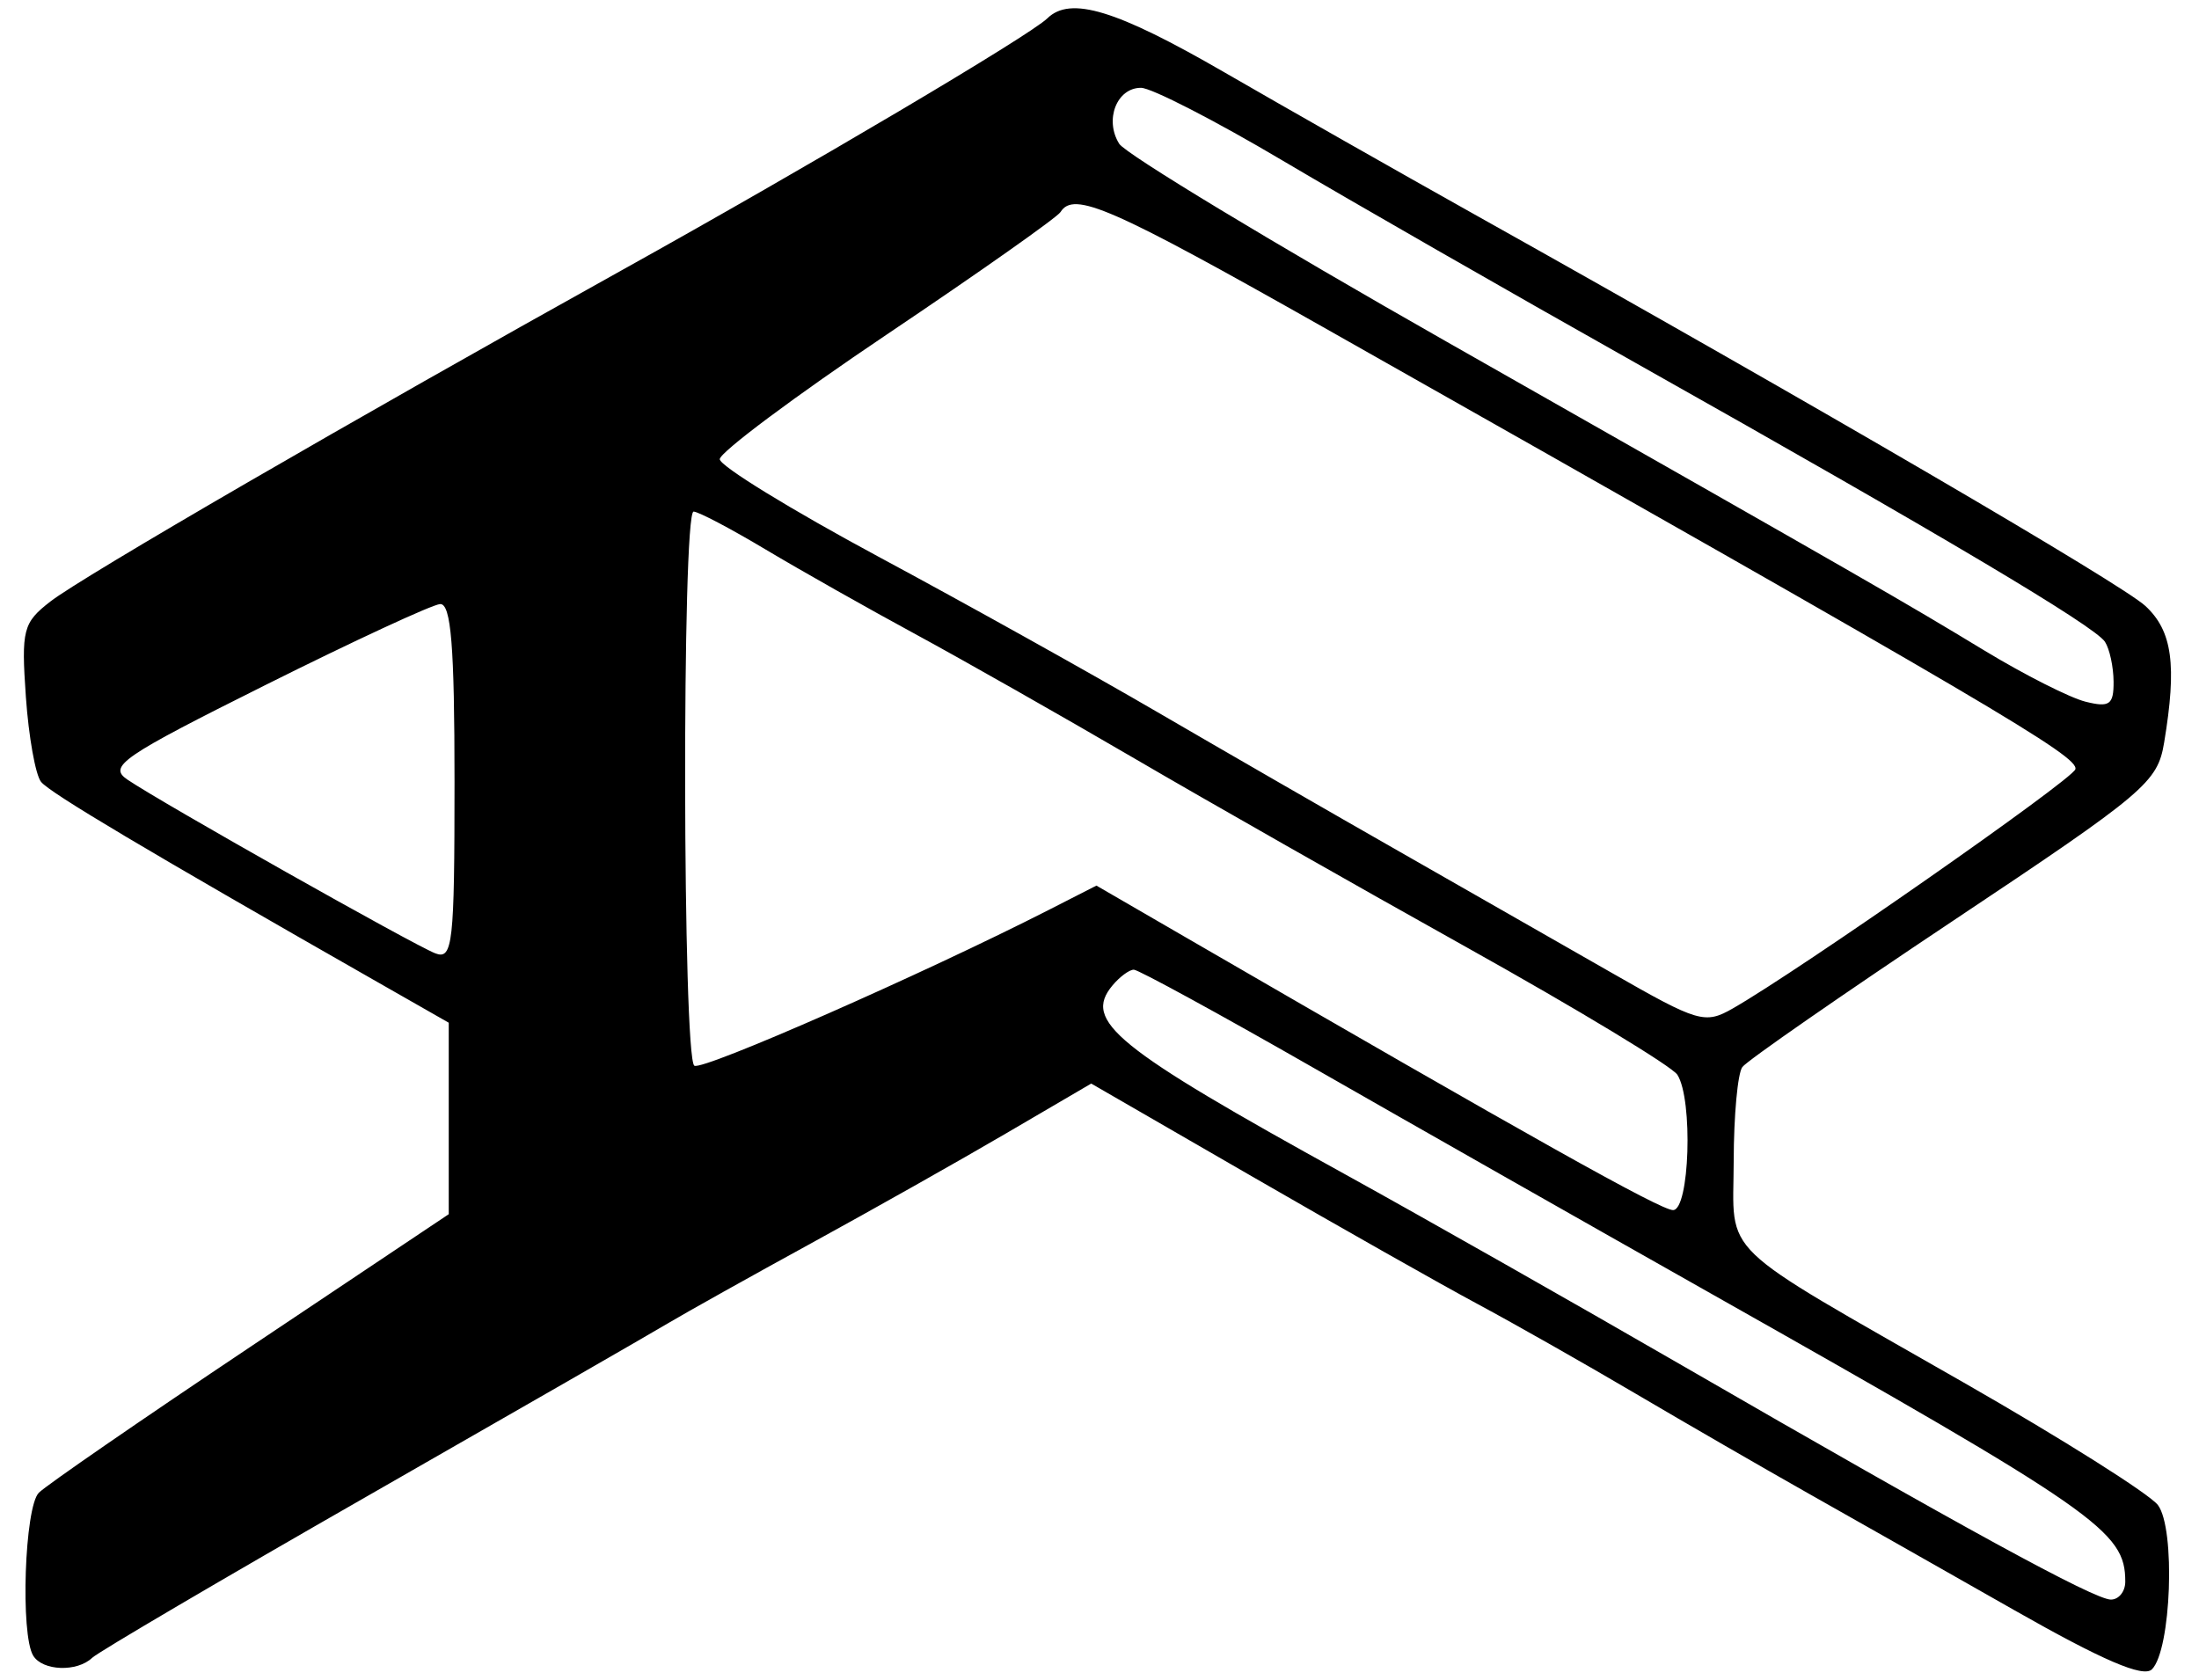
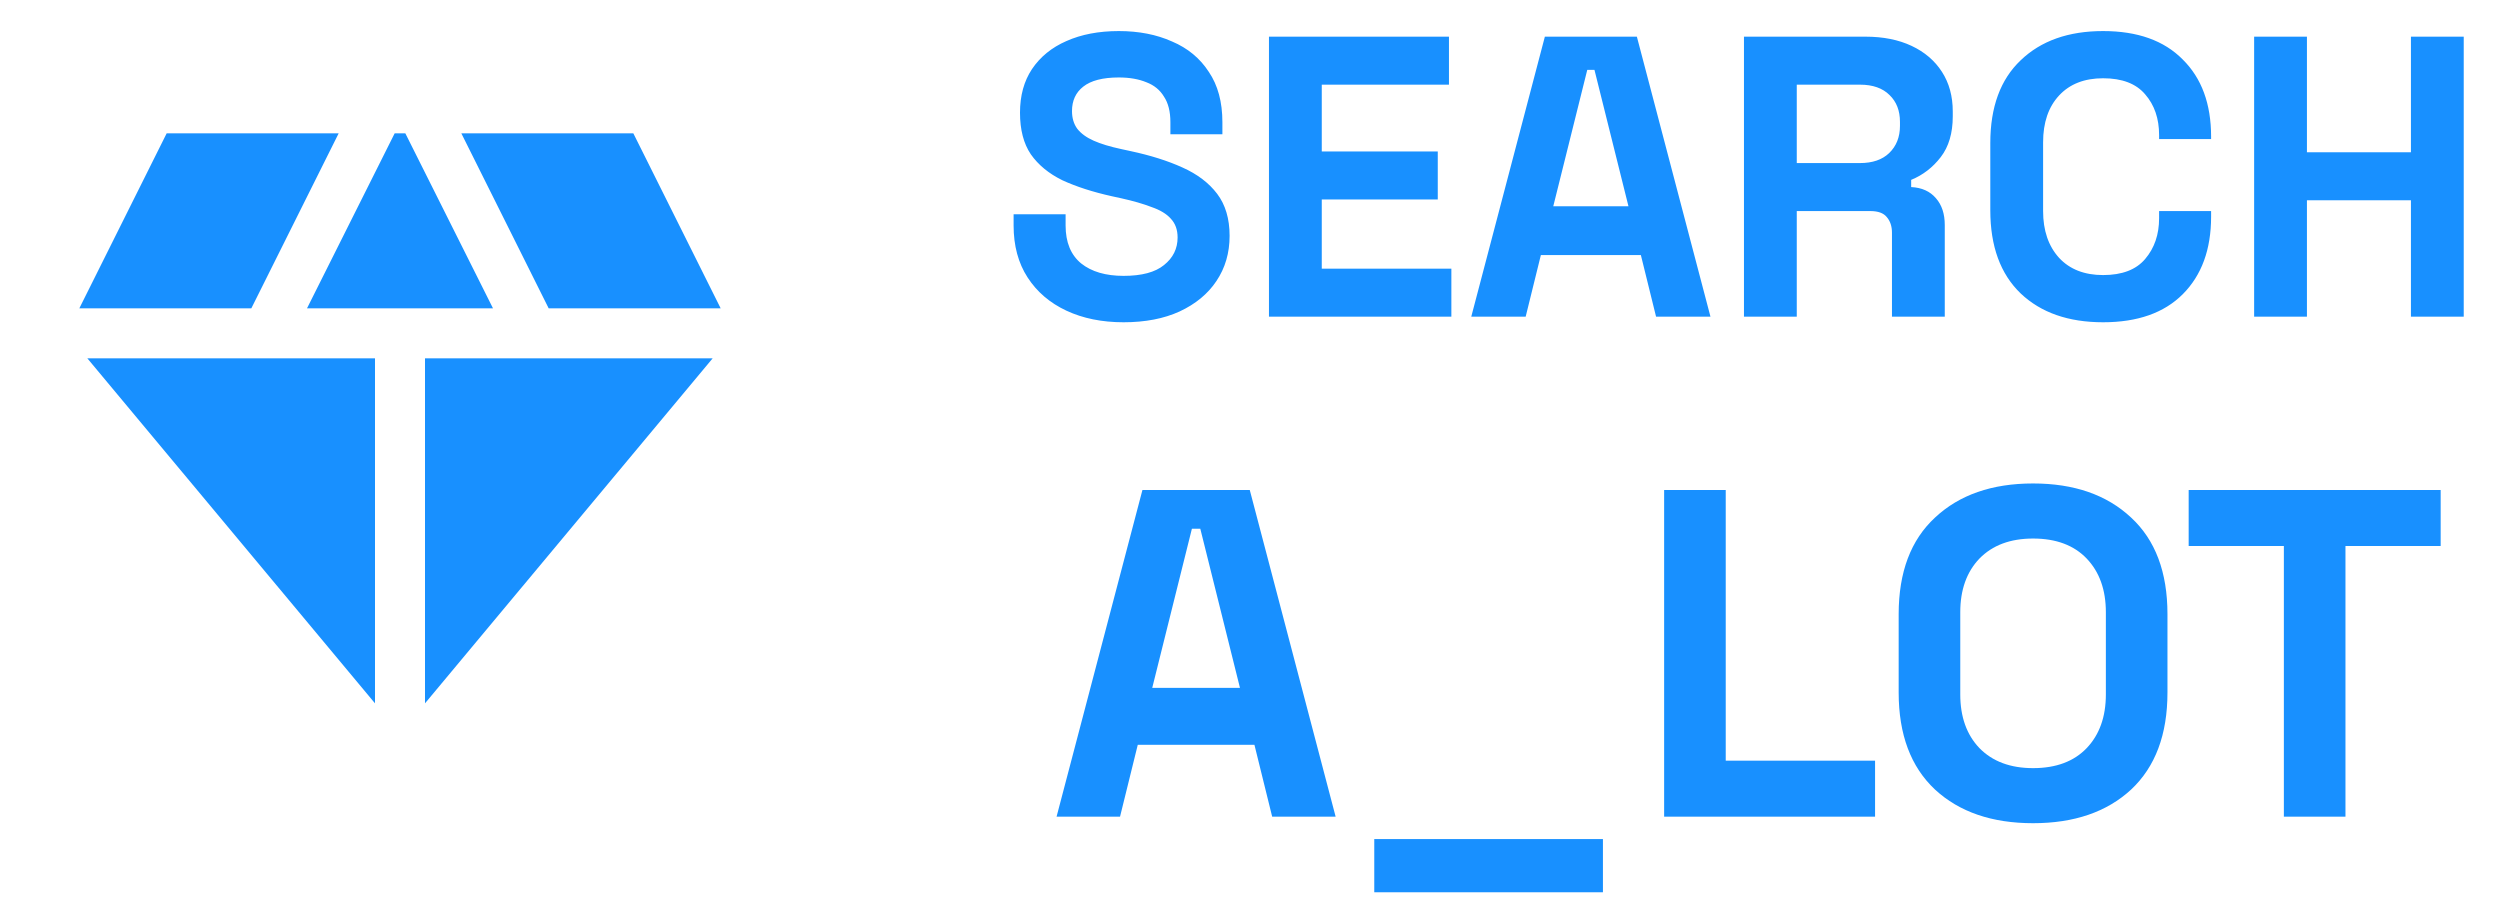
- <svg xmlns="http://www.w3.org/2000/svg" width="72" height="55" viewBox="0 0 72 55" fill="none">
-   <path fill-rule="evenodd" clip-rule="evenodd" d="M34.292 0.601C33.722 1.159 26.516 5.425 20.352 8.852C11.548 13.749 2.718 18.868 1.651 19.694C0.753 20.389 0.694 20.62 0.847 22.816C0.938 24.12 1.162 25.373 1.344 25.6C1.637 25.964 4.778 27.833 12.43 32.196L14.693 33.487V36.621V39.756L8.201 44.097C4.631 46.484 1.512 48.634 1.272 48.876C0.805 49.342 0.662 53.527 1.089 54.214C1.4 54.714 2.525 54.753 3.017 54.282C3.214 54.093 7.28 51.704 12.052 48.973C16.825 46.243 21.239 43.705 21.861 43.334C22.484 42.964 24.606 41.778 26.577 40.699C28.549 39.619 31.414 38.004 32.945 37.108L35.729 35.479L40.986 38.515C43.877 40.185 47.208 42.069 48.388 42.702C49.568 43.335 51.892 44.653 53.552 45.631C55.212 46.609 57.759 48.079 59.211 48.9C60.664 49.72 63.699 51.44 65.955 52.723C68.845 54.366 70.176 54.938 70.458 54.659C71.092 54.029 71.237 50.045 70.654 49.279C70.378 48.917 67.521 47.114 64.305 45.274C56.105 40.581 56.758 41.21 56.765 38.014C56.768 36.528 56.895 35.144 57.048 34.938C57.2 34.731 60.318 32.568 63.977 30.129C70.251 25.948 70.641 25.618 70.858 24.317C71.281 21.774 71.129 20.662 70.247 19.843C69.469 19.121 59.473 13.287 48.27 7.016C45.781 5.622 42.097 3.529 40.085 2.366C36.55 0.322 35.046 -0.137 34.292 0.601ZM41.991 5.255C44.2 6.564 49.402 9.546 53.552 11.882C63.578 17.524 68.583 20.498 68.921 21.014C69.073 21.247 69.2 21.835 69.203 22.322C69.208 23.074 69.071 23.172 68.283 22.975C67.774 22.848 66.288 22.096 64.982 21.305C62.267 19.66 61.443 19.186 47.363 11.187C41.676 7.956 36.853 5.04 36.645 4.707C36.156 3.925 36.564 2.875 37.358 2.875C37.697 2.875 39.783 3.946 41.991 5.255ZM43.316 10.707C65.311 23.145 68.075 24.77 67.952 25.188C67.849 25.535 58.911 31.777 56.736 33.019C55.822 33.541 55.607 33.478 52.775 31.856C51.127 30.913 47.997 29.125 45.818 27.882C43.639 26.64 40.074 24.585 37.895 23.316C35.717 22.046 31.603 19.754 28.754 18.223C25.905 16.691 23.57 15.257 23.566 15.036C23.562 14.815 26.026 12.975 29.042 10.948C32.058 8.921 34.614 7.119 34.723 6.944C35.157 6.248 36.373 6.781 43.316 10.707ZM25.068 17.992C26.209 18.673 28.416 19.921 29.973 20.764C31.529 21.608 34.755 23.439 37.141 24.832C39.527 26.227 44.432 29.015 48.042 31.03C51.651 33.045 54.747 34.917 54.921 35.191C55.439 36.002 55.322 39.625 54.778 39.622C54.37 39.62 50.174 37.271 38.689 30.614L35.899 28.997L34.351 29.787C30.239 31.884 23.01 35.063 22.735 34.895C22.349 34.658 22.324 16.75 22.71 16.751C22.866 16.752 23.927 17.31 25.068 17.992ZM14.882 25.603C14.882 30.904 14.823 31.433 14.255 31.216C13.558 30.95 5.292 26.287 4.171 25.526C3.53 25.092 3.988 24.778 8.698 22.426C11.58 20.986 14.151 19.795 14.41 19.779C14.769 19.757 14.882 21.155 14.882 25.603ZM43.02 34.971C46.115 36.742 51.958 40.061 56.005 42.346C68.722 49.529 69.586 50.131 69.586 51.788C69.586 52.111 69.374 52.375 69.115 52.375C68.575 52.375 64.273 50.025 55.061 44.7C51.534 42.661 46.58 39.852 44.054 38.457C36.502 34.29 35.449 33.435 36.426 32.265C36.663 31.982 36.976 31.75 37.124 31.75C37.271 31.75 39.924 33.199 43.02 34.971Z" fill="black" />
+ <svg xmlns="http://www.w3.org/2000/svg" width="75" height="27" viewBox="0 0 75 27" fill="none">
+   <path d="M12.16 4H11.84L9.21 9.25H14.79L12.16 4ZM16.46 9.25H21.62L19 4H13.84L16.46 9.25ZM21.38 10.75H12.75V21.1L21.38 10.75ZM11.25 21.1V10.75H2.62L11.25 21.1ZM7.54 9.25L10.16 4H5L2.38 9.25H7.54Z" fill="#1890FF" />
+   <path d="M33.708 9.668C33.06 9.668 32.488 9.552 31.992 9.32C31.496 9.088 31.108 8.756 30.828 8.324C30.548 7.892 30.408 7.372 30.408 6.764V6.428H31.968V6.764C31.968 7.268 32.124 7.648 32.436 7.904C32.748 8.152 33.172 8.276 33.708 8.276C34.252 8.276 34.656 8.168 34.92 7.952C35.192 7.736 35.328 7.46 35.328 7.124C35.328 6.892 35.26 6.704 35.124 6.56C34.996 6.416 34.804 6.3 34.548 6.212C34.3 6.116 33.996 6.028 33.636 5.948L33.36 5.888C32.784 5.76 32.288 5.6 31.872 5.408C31.464 5.208 31.148 4.948 30.924 4.628C30.708 4.308 30.6 3.892 30.6 3.38C30.6 2.868 30.72 2.432 30.96 2.072C31.208 1.704 31.552 1.424 31.992 1.232C32.44 1.032 32.964 0.932 33.564 0.932C34.164 0.932 34.696 1.036 35.16 1.244C35.632 1.444 36 1.748 36.264 2.156C36.536 2.556 36.672 3.06 36.672 3.668V4.028H35.112V3.668C35.112 3.348 35.048 3.092 34.92 2.9C34.8 2.7 34.624 2.556 34.392 2.468C34.16 2.372 33.884 2.324 33.564 2.324C33.084 2.324 32.728 2.416 32.496 2.6C32.272 2.776 32.16 3.02 32.16 3.332C32.16 3.54 32.212 3.716 32.316 3.86C32.428 4.004 32.592 4.124 32.808 4.22C33.024 4.316 33.3 4.4 33.636 4.472L33.912 4.532C34.512 4.66 35.032 4.824 35.472 5.024C35.92 5.224 36.268 5.488 36.516 5.816C36.764 6.144 36.888 6.564 36.888 7.076C36.888 7.588 36.756 8.04 36.492 8.432C36.236 8.816 35.868 9.12 35.388 9.344C34.916 9.56 34.356 9.668 33.708 9.668ZM38.069 9.5V1.1H43.469V2.54H39.653V4.544H43.133V5.984H39.653V8.06H43.541V9.5H38.069ZM44.138 9.5L46.346 1.1H49.106L51.314 9.5H49.682L49.226 7.652H46.226L45.77 9.5H44.138ZM46.598 6.188H48.854L47.834 2.096H47.618L46.598 6.188ZM52.319 9.5V1.1H55.967C56.495 1.1 56.955 1.192 57.347 1.376C57.739 1.56 58.043 1.82 58.259 2.156C58.475 2.492 58.583 2.888 58.583 3.344V3.488C58.583 3.992 58.463 4.4 58.223 4.712C57.983 5.024 57.687 5.252 57.335 5.396V5.612C57.655 5.628 57.903 5.74 58.079 5.948C58.255 6.148 58.343 6.416 58.343 6.752V9.5H56.759V6.98C56.759 6.788 56.707 6.632 56.603 6.512C56.507 6.392 56.343 6.332 56.111 6.332H53.903V9.5H52.319ZM53.903 4.892H55.799C56.175 4.892 56.467 4.792 56.675 4.592C56.891 4.384 56.999 4.112 56.999 3.776V3.656C56.999 3.32 56.895 3.052 56.687 2.852C56.479 2.644 56.183 2.54 55.799 2.54H53.903V4.892ZM63.093 9.668C62.053 9.668 61.229 9.38 60.621 8.804C60.013 8.22 59.709 7.388 59.709 6.308V4.292C59.709 3.212 60.013 2.384 60.621 1.808C61.229 1.224 62.053 0.932 63.093 0.932C64.125 0.932 64.921 1.216 65.481 1.784C66.049 2.344 66.333 3.116 66.333 4.1V4.172H64.773V4.052C64.773 3.556 64.633 3.148 64.353 2.828C64.081 2.508 63.661 2.348 63.093 2.348C62.533 2.348 62.093 2.52 61.773 2.864C61.453 3.208 61.293 3.676 61.293 4.268V6.332C61.293 6.916 61.453 7.384 61.773 7.736C62.093 8.08 62.533 8.252 63.093 8.252C63.661 8.252 64.081 8.092 64.353 7.772C64.633 7.444 64.773 7.036 64.773 6.548V6.332H66.333V6.5C66.333 7.484 66.049 8.26 65.481 8.828C64.921 9.388 64.125 9.668 63.093 9.668ZM67.624 9.5V1.1H69.208V4.568H72.328V1.1H73.912V9.5H72.328V6.008H69.208V9.5H67.624Z" fill="#1890FF" />
+   <path d="M31.697 24.5L34.273 14.7H37.493L40.069 24.5H38.165L37.633 22.344H34.133L33.601 24.5H31.697ZM34.567 20.636H37.199L36.009 15.862H35.757L34.567 20.636ZM41.228 26.768V25.172H48.088V26.768H41.228ZM49.924 24.5V14.7H51.772V22.82H56.252V24.5H49.924ZM60.992 24.696C59.76 24.696 58.78 24.36 58.052 23.688C57.324 23.007 56.96 22.036 56.96 20.776V18.424C56.96 17.164 57.324 16.198 58.052 15.526C58.78 14.845 59.76 14.504 60.992 14.504C62.224 14.504 63.204 14.845 63.932 15.526C64.66 16.198 65.024 17.164 65.024 18.424V20.776C65.024 22.036 64.66 23.007 63.932 23.688C63.204 24.36 62.224 24.696 60.992 24.696ZM60.992 23.044C61.682 23.044 62.219 22.843 62.602 22.442C62.984 22.041 63.176 21.504 63.176 20.832V18.368C63.176 17.696 62.984 17.159 62.602 16.758C62.219 16.357 61.682 16.156 60.992 16.156C60.31 16.156 59.774 16.357 59.382 16.758C58.999 17.159 58.808 17.696 58.808 18.368V20.832C58.808 21.504 58.999 22.041 59.382 22.442C59.774 22.843 60.31 23.044 60.992 23.044ZM68.516 24.5V16.38H65.66V14.7H73.22V16.38H70.364V24.5H68.516Z" fill="#1890FF" />
</svg>
